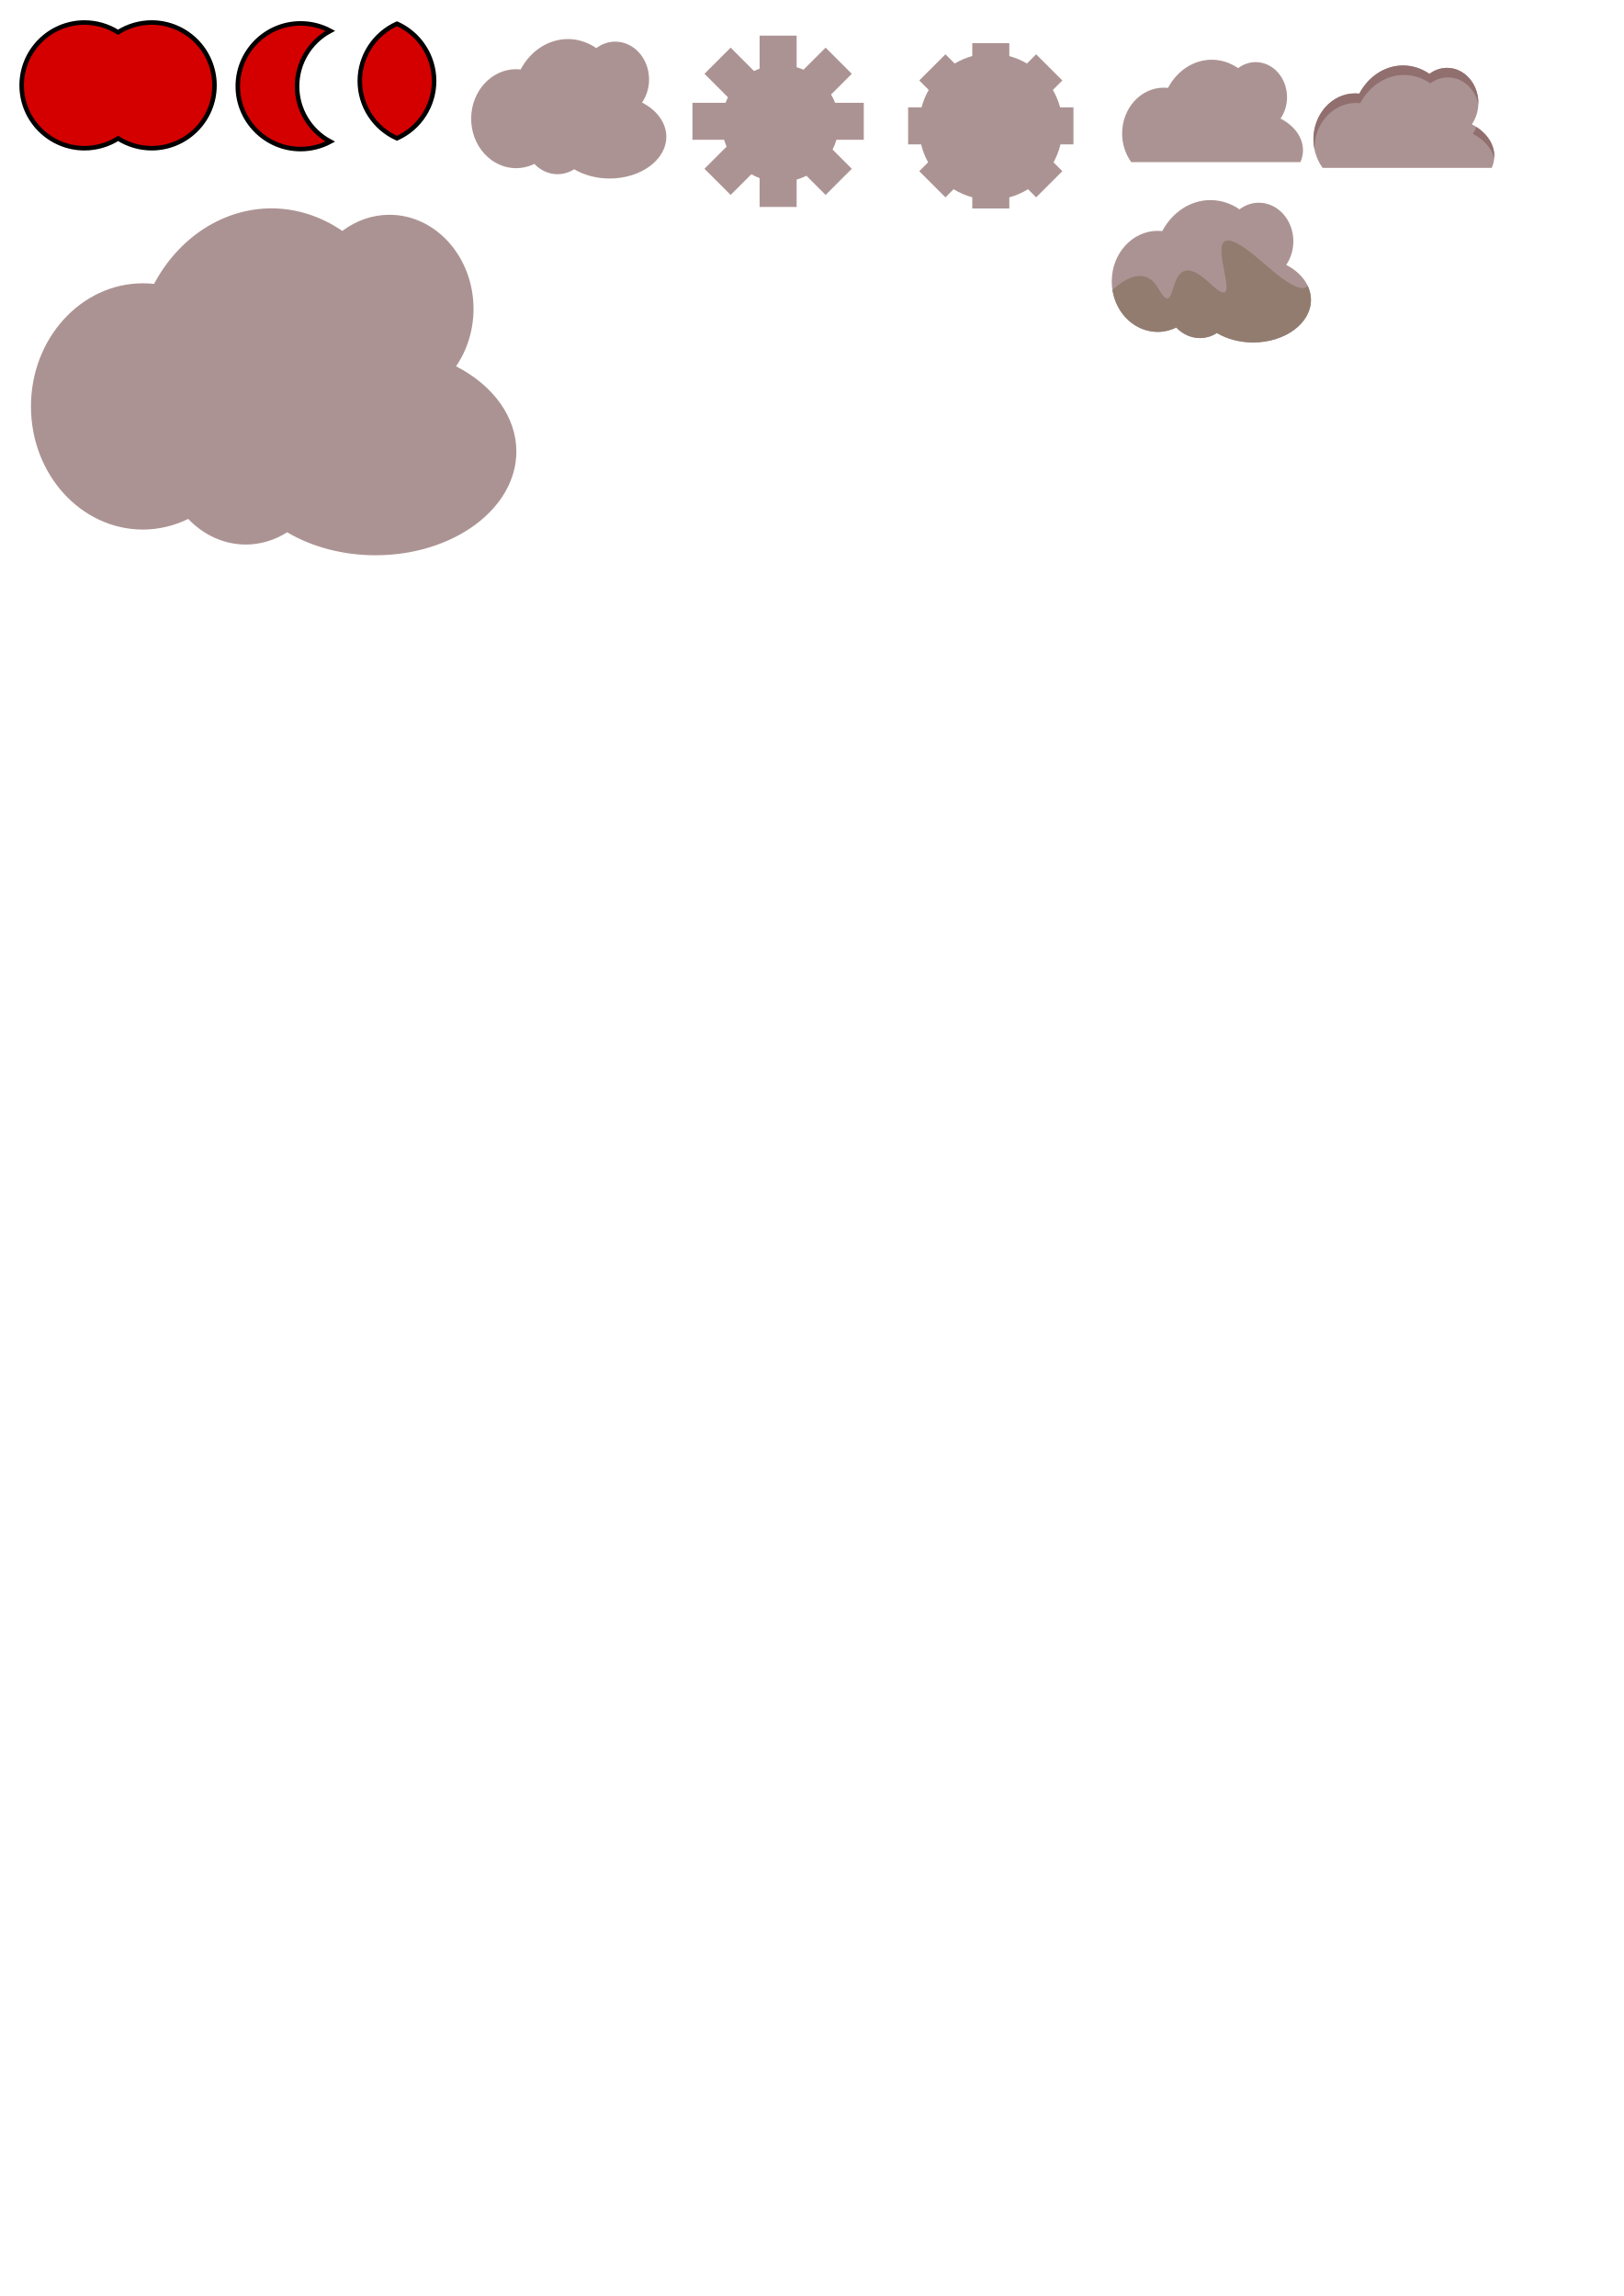
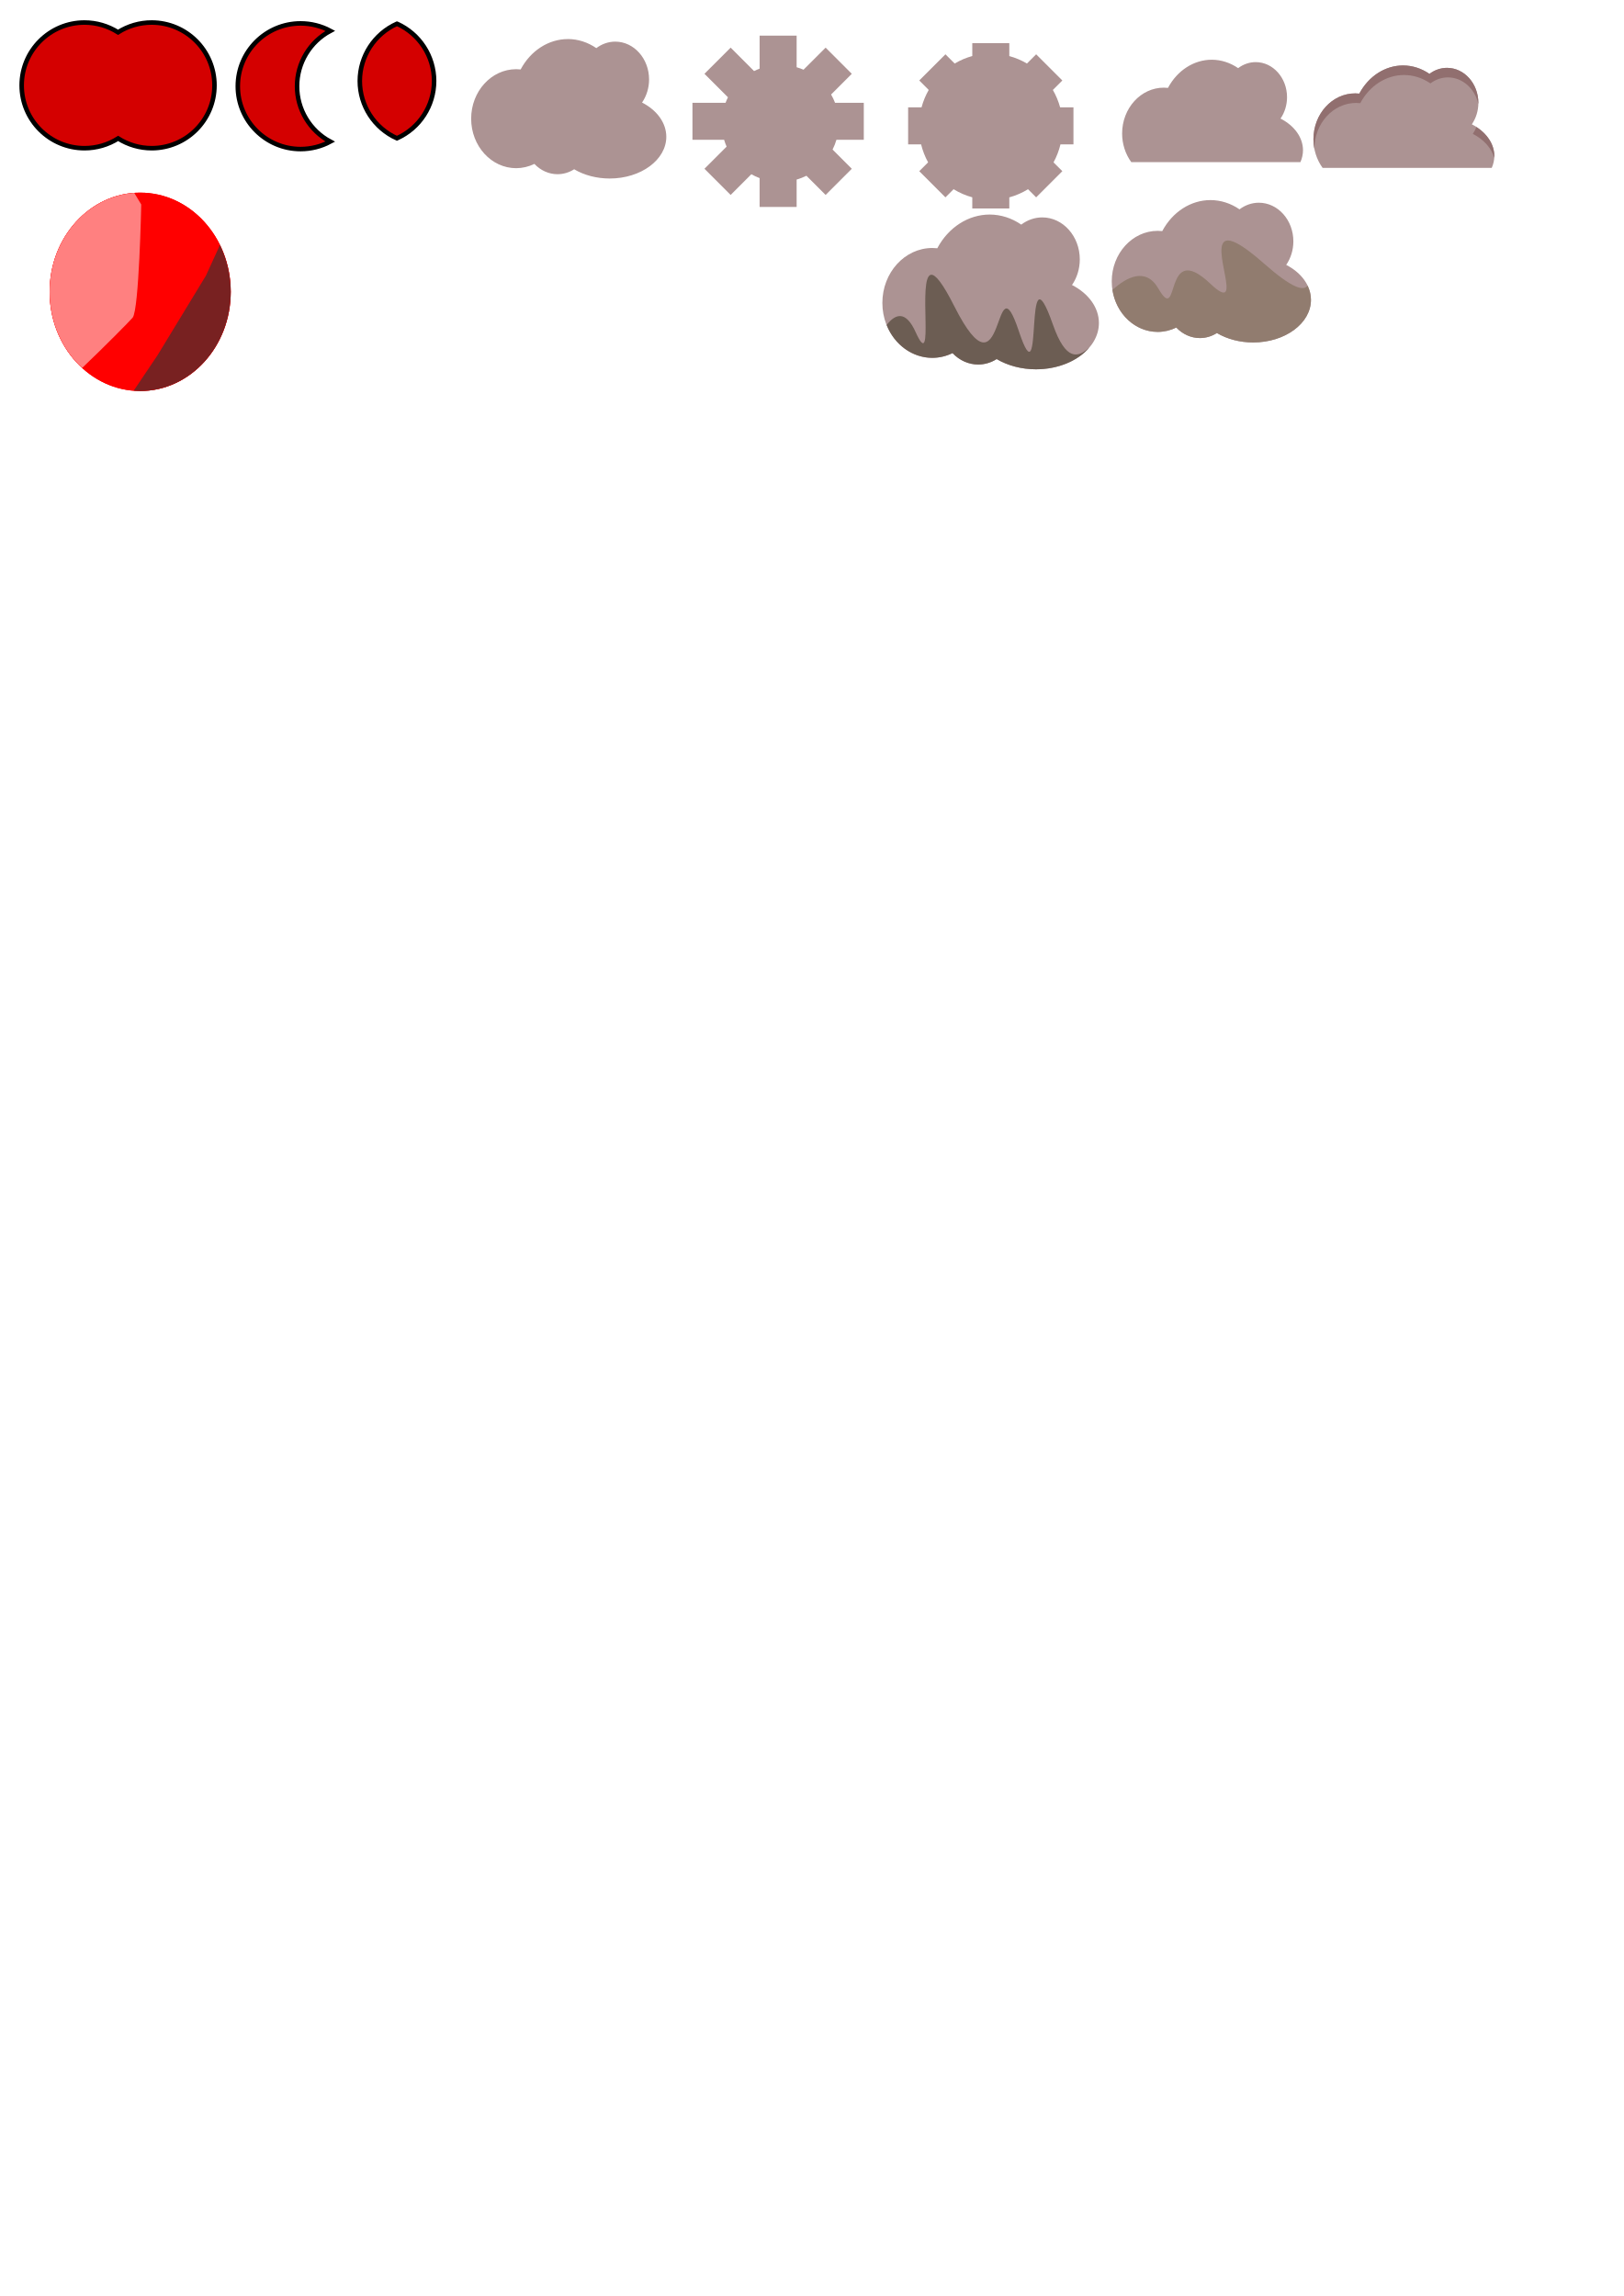
<svg xmlns="http://www.w3.org/2000/svg" width="210mm" height="297mm" viewBox="0 0 210 297" version="1.1" id="svg8">
  <defs id="defs2" />
  <g id="layer1">
    <path style="fill:#d40000;fill-opacity:1;stroke:#000000;stroke-width:0.586;stroke-opacity:1" d="m 10.932,2.913 a 8.129,8.129 0 0 0 -8.129,8.129 8.129,8.129 0 0 0 8.129,8.129 8.129,8.129 0 0 0 4.346,-1.262 8.129,8.129 0 0 0 4.333,1.262 8.129,8.129 0 0 0 8.129,-8.129 8.129,8.129 0 0 0 -8.129,-8.129 8.129,8.129 0 0 0 -4.346,1.262 8.129,8.129 0 0 0 -4.333,-1.262 z" id="circle4522" />
    <path style="fill:#d40000;fill-opacity:1;stroke:#000000;stroke-width:0.586;stroke-opacity:1" d="m 38.885,3.026 a 8.129,8.129 0 0 0 -8.129,8.129 8.129,8.129 0 0 0 8.129,8.129 8.129,8.129 0 0 0 3.829,-0.965 8.129,8.129 0 0 1 -4.294,-7.164 8.129,8.129 0 0 1 4.301,-7.164 8.129,8.129 0 0 0 -3.836,-0.965 z" id="circle4526" />
    <path style="fill:#d40000;fill-opacity:1;stroke:#000000;stroke-width:0.586;stroke-opacity:1" d="m 51.343,3.07 a 8.129,8.129 0 0 0 -4.808,7.409 8.129,8.129 0 0 0 4.801,7.409 8.129,8.129 0 0 0 4.808,-7.409 8.129,8.129 0 0 0 -4.8,-7.409 z" id="circle4530" />
    <path style="fill:#ac9393;fill-opacity:1;stroke:none;stroke-width:0.665;stroke-opacity:1" d="m 73.445,5.053 a 7.162,8.185 0 0 0 -6.108,3.929 5.826,6.403 0 0 0 -0.574,-0.032 5.826,6.403 0 0 0 -5.826,6.403 5.826,6.403 0 0 0 5.826,6.403 5.826,6.403 0 0 0 2.352,-0.554 4.378,4.9 0 0 0 2.994,1.333 4.378,4.9 0 0 0 2.15,-0.638 7.329,5.401 0 0 0 4.588,1.195 7.329,5.401 0 0 0 7.329,-5.401 7.329,5.401 0 0 0 -3.136,-4.427 4.378,4.9 0 0 0 0.908,-2.979 4.378,4.9 0 0 0 -4.378,-4.9 4.378,4.9 0 0 0 -2.445,0.84 7.162,8.185 0 0 0 -3.68,-1.175 z" id="path4537" />
    <path style="fill:#ac9393;fill-opacity:1;stroke:none;stroke-width:0.579;stroke-opacity:1" d="m 98.244,4.607 v 4.273 a 7.573,7.573 0 0 0 -0.716,0.312 l -3.032,-3.032 -3.386,3.386 3.039,3.039 a 7.573,7.573 0 0 0 -0.309,0.709 h -4.282 v 4.788 h 4.094 a 7.573,7.573 0 0 0 0.323,0.883 l -2.865,2.865 3.386,3.386 2.677,-2.677 a 7.573,7.573 0 0 0 1.07,0.499 v 3.731 h 4.789 v -3.54 a 7.573,7.573 0 0 0 1.266,-0.494 l 2.482,2.482 3.386,-3.386 -2.485,-2.485 a 7.573,7.573 0 0 0 0.499,-1.263 h 3.538 v -4.788 h -3.719 a 7.573,7.573 0 0 0 -0.509,-1.072 l 2.676,-2.676 -3.386,-3.386 -2.856,2.856 a 7.573,7.573 0 0 0 -0.892,-0.319 v -4.089 z" id="path4550" />
    <path style="fill:#ac9393;fill-opacity:1;stroke:none;stroke-width:0.579;stroke-opacity:1" d="m 125.75,5.587 v 1.66 a 9.299,9.466 0 0 0 -2.279,0.972 l -1.194,-1.194 -3.386,3.386 1.223,1.223 a 9.299,9.466 0 0 0 -0.927,2.249 h -1.734 v 4.789 h 1.676 a 9.299,9.466 0 0 0 0.906,2.328 l -1.144,1.144 3.386,3.386 1.055,-1.055 a 9.299,9.466 0 0 0 2.417,1.049 v 1.444 h 4.789 v -1.437 a 9.299,9.466 0 0 0 2.419,-1.054 l 1.053,1.053 3.386,-3.386 -1.139,-1.139 a 9.299,9.466 0 0 0 0.899,-2.333 h 1.678 v -4.789 h -1.725 a 9.299,9.466 0 0 0 -0.938,-2.248 l 1.225,-1.225 -3.386,-3.386 -1.192,1.192 a 9.299,9.466 0 0 0 -2.28,-0.963 v -1.667 z" id="path4561" />
    <path style="fill:#ac9393;fill-opacity:1;stroke:none;stroke-width:0.616;stroke-opacity:1" d="m 156.721,7.725 a 6.639,7.587 0 0 0 -5.661,3.642 5.4,5.936 0 0 0 -0.532,-0.029 5.4,5.936 0 0 0 -5.4,5.936 5.4,5.936 0 0 0 1.183,3.698 h 21.877 a 6.794,5.007 0 0 0 0.334,-1.53 6.794,5.007 0 0 0 -2.906,-4.104 4.058,4.542 0 0 0 0.842,-2.761 4.058,4.542 0 0 0 -4.058,-4.542 4.058,4.542 0 0 0 -2.266,0.779 6.639,7.587 0 0 0 -3.411,-1.089 z" id="path4572" />
    <path id="path4577" d="m 181.466,8.466 a 6.639,7.587 0 0 0 -5.661,3.642 5.4,5.936 0 0 0 -0.532,-0.029 5.4,5.936 0 0 0 -5.4,5.936 5.4,5.936 0 0 0 1.183,3.698 h 21.877 a 6.794,5.007 0 0 0 0.334,-1.53 6.794,5.007 0 0 0 -2.906,-4.104 4.058,4.542 0 0 0 0.842,-2.761 4.058,4.542 0 0 0 -4.058,-4.542 4.058,4.542 0 0 0 -2.266,0.779 6.639,7.587 0 0 0 -3.411,-1.089 z" style="fill:#ac9393;fill-opacity:1;stroke:none;stroke-width:0.616;stroke-opacity:1" />
    <path style="fill:#916f6f;fill-opacity:1;stroke:none;stroke-width:0.616;stroke-opacity:1" d="m 181.466,8.466 a 6.639,7.587 0 0 0 -5.661,3.642 5.4,5.936 0 0 0 -0.532,-0.029 5.4,5.936 0 0 0 -5.4,5.936 5.4,5.936 0 0 0 0.124,1.241 5.4,5.936 0 0 1 -2.5e-4,-0.006 5.4,5.936 0 0 1 5.4,-5.936 5.4,5.936 0 0 1 0.532,0.029 6.639,7.587 0 0 1 5.661,-3.642 6.639,7.587 0 0 1 3.411,1.089 4.058,4.542 0 0 1 2.266,-0.779 4.058,4.542 0 0 1 3.931,3.439 4.058,4.542 0 0 0 0.003,-0.131 4.058,4.542 0 0 0 -4.058,-4.542 4.058,4.542 0 0 0 -2.266,0.779 6.639,7.587 0 0 0 -3.411,-1.089 z m 9.488,7.964 a 4.058,4.542 0 0 1 -0.471,0.883 6.794,5.007 0 0 1 2.767,3.099 6.794,5.007 0 0 0 0.016,-0.23 6.794,5.007 0 0 0 -2.312,-3.752 z" id="path4579" />
-     <path id="path4593" d="m 35.117,26.95 a 17.816,20.361 0 0 0 -15.193,9.774 14.492,15.929 0 0 0 -1.428,-0.079 14.492,15.929 0 0 0 -14.492,15.929 14.492,15.929 0 0 0 14.492,15.929 14.492,15.929 0 0 0 5.85,-1.377 10.89,12.189 0 0 0 7.447,3.316 10.89,12.189 0 0 0 5.348,-1.588 18.231,13.435 0 0 0 11.412,2.973 18.231,13.435 0 0 0 18.231,-13.435 18.231,13.435 0 0 0 -7.8,-11.012 10.89,12.189 0 0 0 2.26,-7.41 10.89,12.189 0 0 0 -10.89,-12.188 10.89,12.189 0 0 0 -6.082,2.091 17.816,20.361 0 0 0 -9.154,-2.922 z" style="fill:#ac9393;fill-opacity:1;stroke:none;stroke-width:1.653;stroke-opacity:1" />
+     <path id="path4593" d="m -52.013,-19.555 a 17.816,20.361 0 0 0 -15.193,9.774 14.492,15.929 0 0 0 -1.428,-0.079 14.492,15.929 0 0 0 -14.492,15.929 14.492,15.929 0 0 0 14.492,15.929 14.492,15.929 0 0 0 5.85,-1.377 10.89,12.189 0 0 0 7.447,3.316 10.89,12.189 0 0 0 5.348,-1.588 18.231,13.435 0 0 0 11.412,2.973 18.231,13.435 0 0 0 18.231,-13.435 18.231,13.435 0 0 0 -7.8,-11.012 10.89,12.189 0 0 0 2.26,-7.41 10.89,12.189 0 0 0 -10.89,-12.188 10.89,12.189 0 0 0 -6.082,2.091 17.816,20.361 0 0 0 -9.154,-2.922 z" style="fill:#ac9393;fill-opacity:1;stroke:none;stroke-width:1.653;stroke-opacity:1" />
    <path style="fill:#ac9393;fill-opacity:1;stroke:none;stroke-width:0.678;stroke-opacity:1" d="m 156.555,25.881 a 7.312,8.356 0 0 0 -6.235,4.011 5.947,6.537 0 0 0 -0.586,-0.032 5.947,6.537 0 0 0 -5.947,6.537 5.947,6.537 0 0 0 5.947,6.537 5.947,6.537 0 0 0 2.401,-0.565 4.469,5.002 0 0 0 3.056,1.361 4.469,5.002 0 0 0 2.195,-0.652 7.482,5.514 0 0 0 4.683,1.22 7.482,5.514 0 0 0 7.482,-5.514 7.482,5.514 0 0 0 -3.201,-4.519 4.469,5.002 0 0 0 0.927,-3.041 4.469,5.002 0 0 0 -4.469,-5.002 4.469,5.002 0 0 0 -2.496,0.858 7.312,8.356 0 0 0 -3.757,-1.199 z" id="path4597" />
    <path style="fill:#917c6f;fill-opacity:1;stroke:none;stroke-width:0.678;stroke-opacity:1" d="m 158.826,31.107 c -2.759,-0.01 2.484,10.11 -2.314,5.568 -6.142,-5.813 -3.839,5.594 -6.691,0.658 -1.627,-2.816 -4.11,-1.49 -5.943,0.168 a 5.947,6.537 0 0 0 5.856,5.434 5.947,6.537 0 0 0 2.401,-0.565 4.469,5.002 0 0 0 3.056,1.361 4.469,5.002 0 0 0 2.195,-0.652 7.482,5.514 0 0 0 4.683,1.22 7.482,5.514 0 0 0 7.482,-5.514 7.482,5.514 0 0 0 -0.438,-1.835 c -0.523,0.72 -1.948,0.391 -5.691,-2.907 -2.423,-2.135 -3.823,-2.933 -4.596,-2.935 z" id="path4599" />
+     <path style="fill:#ac9393;fill-opacity:1;stroke:none;stroke-width:1.653;stroke-opacity:1" d="m -59.229,28.287 a 17.816,20.361 0 0 0 -15.193,9.774 14.492,15.929 0 0 0 -1.428,-0.079 14.492,15.929 0 0 0 -14.492,15.929 14.492,15.929 0 0 0 14.492,15.929 14.492,15.929 0 0 0 5.85,-1.377 10.89,12.189 0 0 0 7.447,3.316 10.89,12.189 0 0 0 5.348,-1.588 18.231,13.435 0 0 0 11.412,2.973 18.231,13.435 0 0 0 18.231,-13.435 18.231,13.435 0 0 0 -7.8,-11.012 10.89,12.189 0 0 0 2.26,-7.41 10.89,12.189 0 0 0 -10.89,-12.188 10.89,12.189 0 0 0 -6.082,2.091 17.816,20.361 0 0 0 -9.154,-2.922 z" id="path1415" />
+     <path style="fill:#ac9393;fill-opacity:1;stroke:none;stroke-width:0.738;stroke-opacity:1" d="m 128,27.752 a 7.948,9.084 0 0 0 -6.778,4.361 6.465,7.106 0 0 0 -0.637,-0.035 6.465,7.106 0 0 0 -6.465,7.106 6.465,7.106 0 0 0 6.465,7.106 6.465,7.106 0 0 0 2.61,-0.614 4.858,5.438 0 0 0 3.322,1.479 4.858,5.438 0 0 0 2.386,-0.708 8.134,5.994 0 0 0 5.091,1.326 8.134,5.994 0 0 0 8.133,-5.994 8.134,5.994 0 0 0 -3.48,-4.913 4.858,5.438 0 0 0 1.008,-3.306 4.858,5.438 0 0 0 -4.858,-5.438 4.858,5.438 0 0 0 -2.714,0.933 7.948,9.084 0 0 0 -4.084,-1.303 z" id="path1417" />
+     <path style="fill:#6c5d53;fill-opacity:1;stroke:none;stroke-width:0.738;stroke-opacity:1" d="m 120.45,35.54 c -1.864,0.079 0.546,13.121 -2.036,7.403 -1.244,-2.754 -2.57,-2.413 -3.745,-0.902 a 6.465,7.106 0 0 0 5.915,4.249 6.465,7.106 0 0 0 2.61,-0.614 4.858,5.438 0 0 0 3.322,1.479 4.858,5.438 0 0 0 2.386,-0.708 8.134,5.994 0 0 0 5.091,1.326 8.134,5.994 0 0 0 6.902,-2.831 c -1.448,1.337 -3.039,1.824 -4.716,-2.953 -3.935,-11.208 -1.073,10.85 -4.412,0.835 -3.339,-10.016 -1.669,10.016 -8.347,-3.219 -1.513,-2.999 -2.426,-4.088 -2.972,-4.064 z" id="path1419" />
+     <path style="fill:#ff0000;fill-opacity:1;stroke:none;stroke-width:1.389;stroke-opacity:1" d="m -4.026,64.303 -2.923,0.975 -6.682,22.45 -11.298,10.94 a 22.451,24.589 0 0 0 0.34,0.019 22.451,24.589 0 0 0 21.897,-19.25 C -2.356,74.064 -3.059,68.483 -3.471,65.823 a 22.451,24.589 0 0 0 -0.554,-1.52 z" id="path1422" />
+     <path style="fill:#c83737;fill-opacity:1;stroke:none;stroke-width:1.389;stroke-opacity:1" d="m -41.639,83.82 c -0.234,4.346 -1.594,9.264 -4.866,14.599 -5.771,9.409 -13.073,18.287 -21.076,25.475 a 22.451,24.589 0 0 0 12.524,4.192 22.451,24.589 0 0 0 22.451,-24.589 22.451,24.589 0 0 0 -9.033,-19.676 z" id="ellipse1430" />
+     <g id="g1453" transform="translate(2.939965,0.5345391)">
+       <ellipse style="fill:#ff0000;fill-opacity:1;stroke:none;stroke-width:0.725;stroke-opacity:1" id="ellipse1428" cx="15.188" cy="37.214" rx="11.713" ry="12.829" />
+       <ellipse ry="12.829" rx="11.713" cy="37.214" cx="15.188" id="ellipse1439" style="fill:#ff0000;fill-opacity:1;stroke:none;stroke-width:0.725;stroke-opacity:1" />
+       <path id="ellipse1441" d="M 14.421,24.415 A 11.713,12.829 0 0 0 3.475,37.214 a 11.713,12.829 0 0 0 4.21,9.848 c 2.957,-2.823 6.079,-5.979 6.527,-6.501 0.837,-0.976 1.116,-14.642 1.116,-14.642 z" style="fill:#ff8080;fill-opacity:1;stroke:none;stroke-width:0.725;stroke-opacity:1" />
+       <path id="ellipse1446" d="m 25.504,31.159 -1.809,3.963 -6.275,10.319 -3.066,4.556 a 11.713,12.829 0 0 0 0.835,0.046 11.713,12.829 0 0 0 11.713,-12.829 11.713,12.829 0 0 0 -1.398,-6.055 z" style="fill:#782121;fill-opacity:1;stroke:none;stroke-width:0.725;stroke-opacity:1" />
+     </g>
  </g>
</svg>
